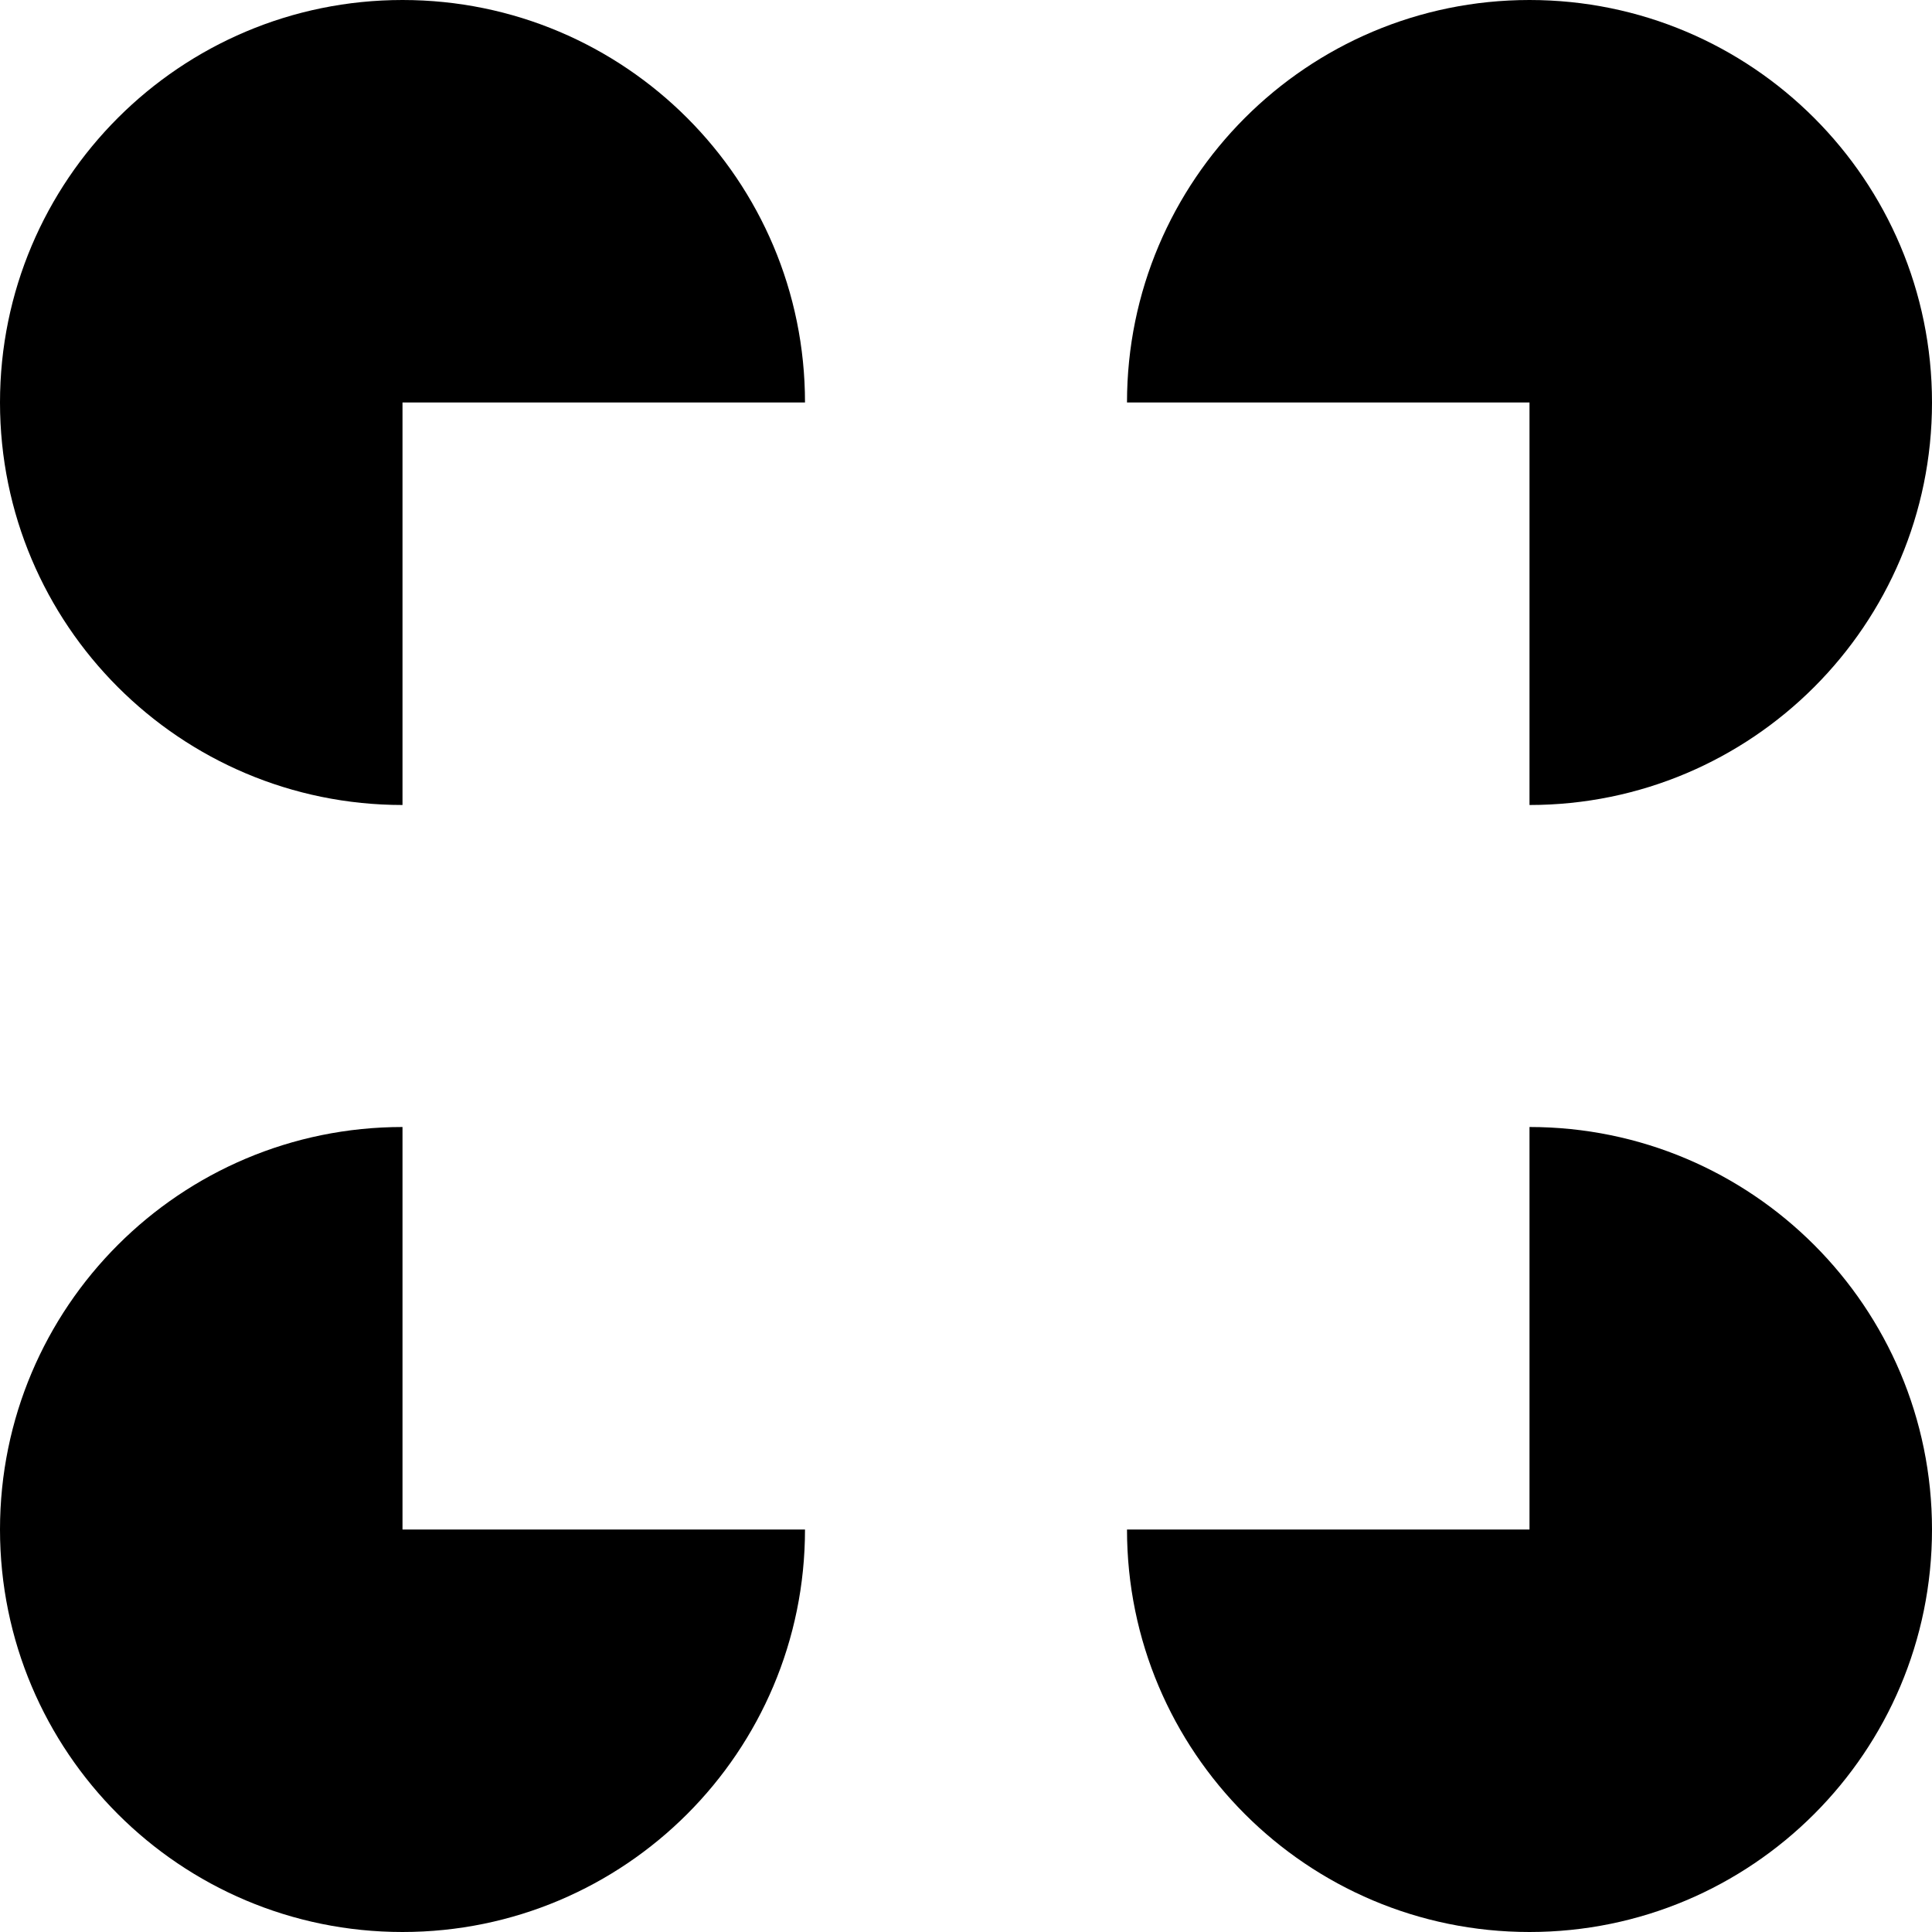
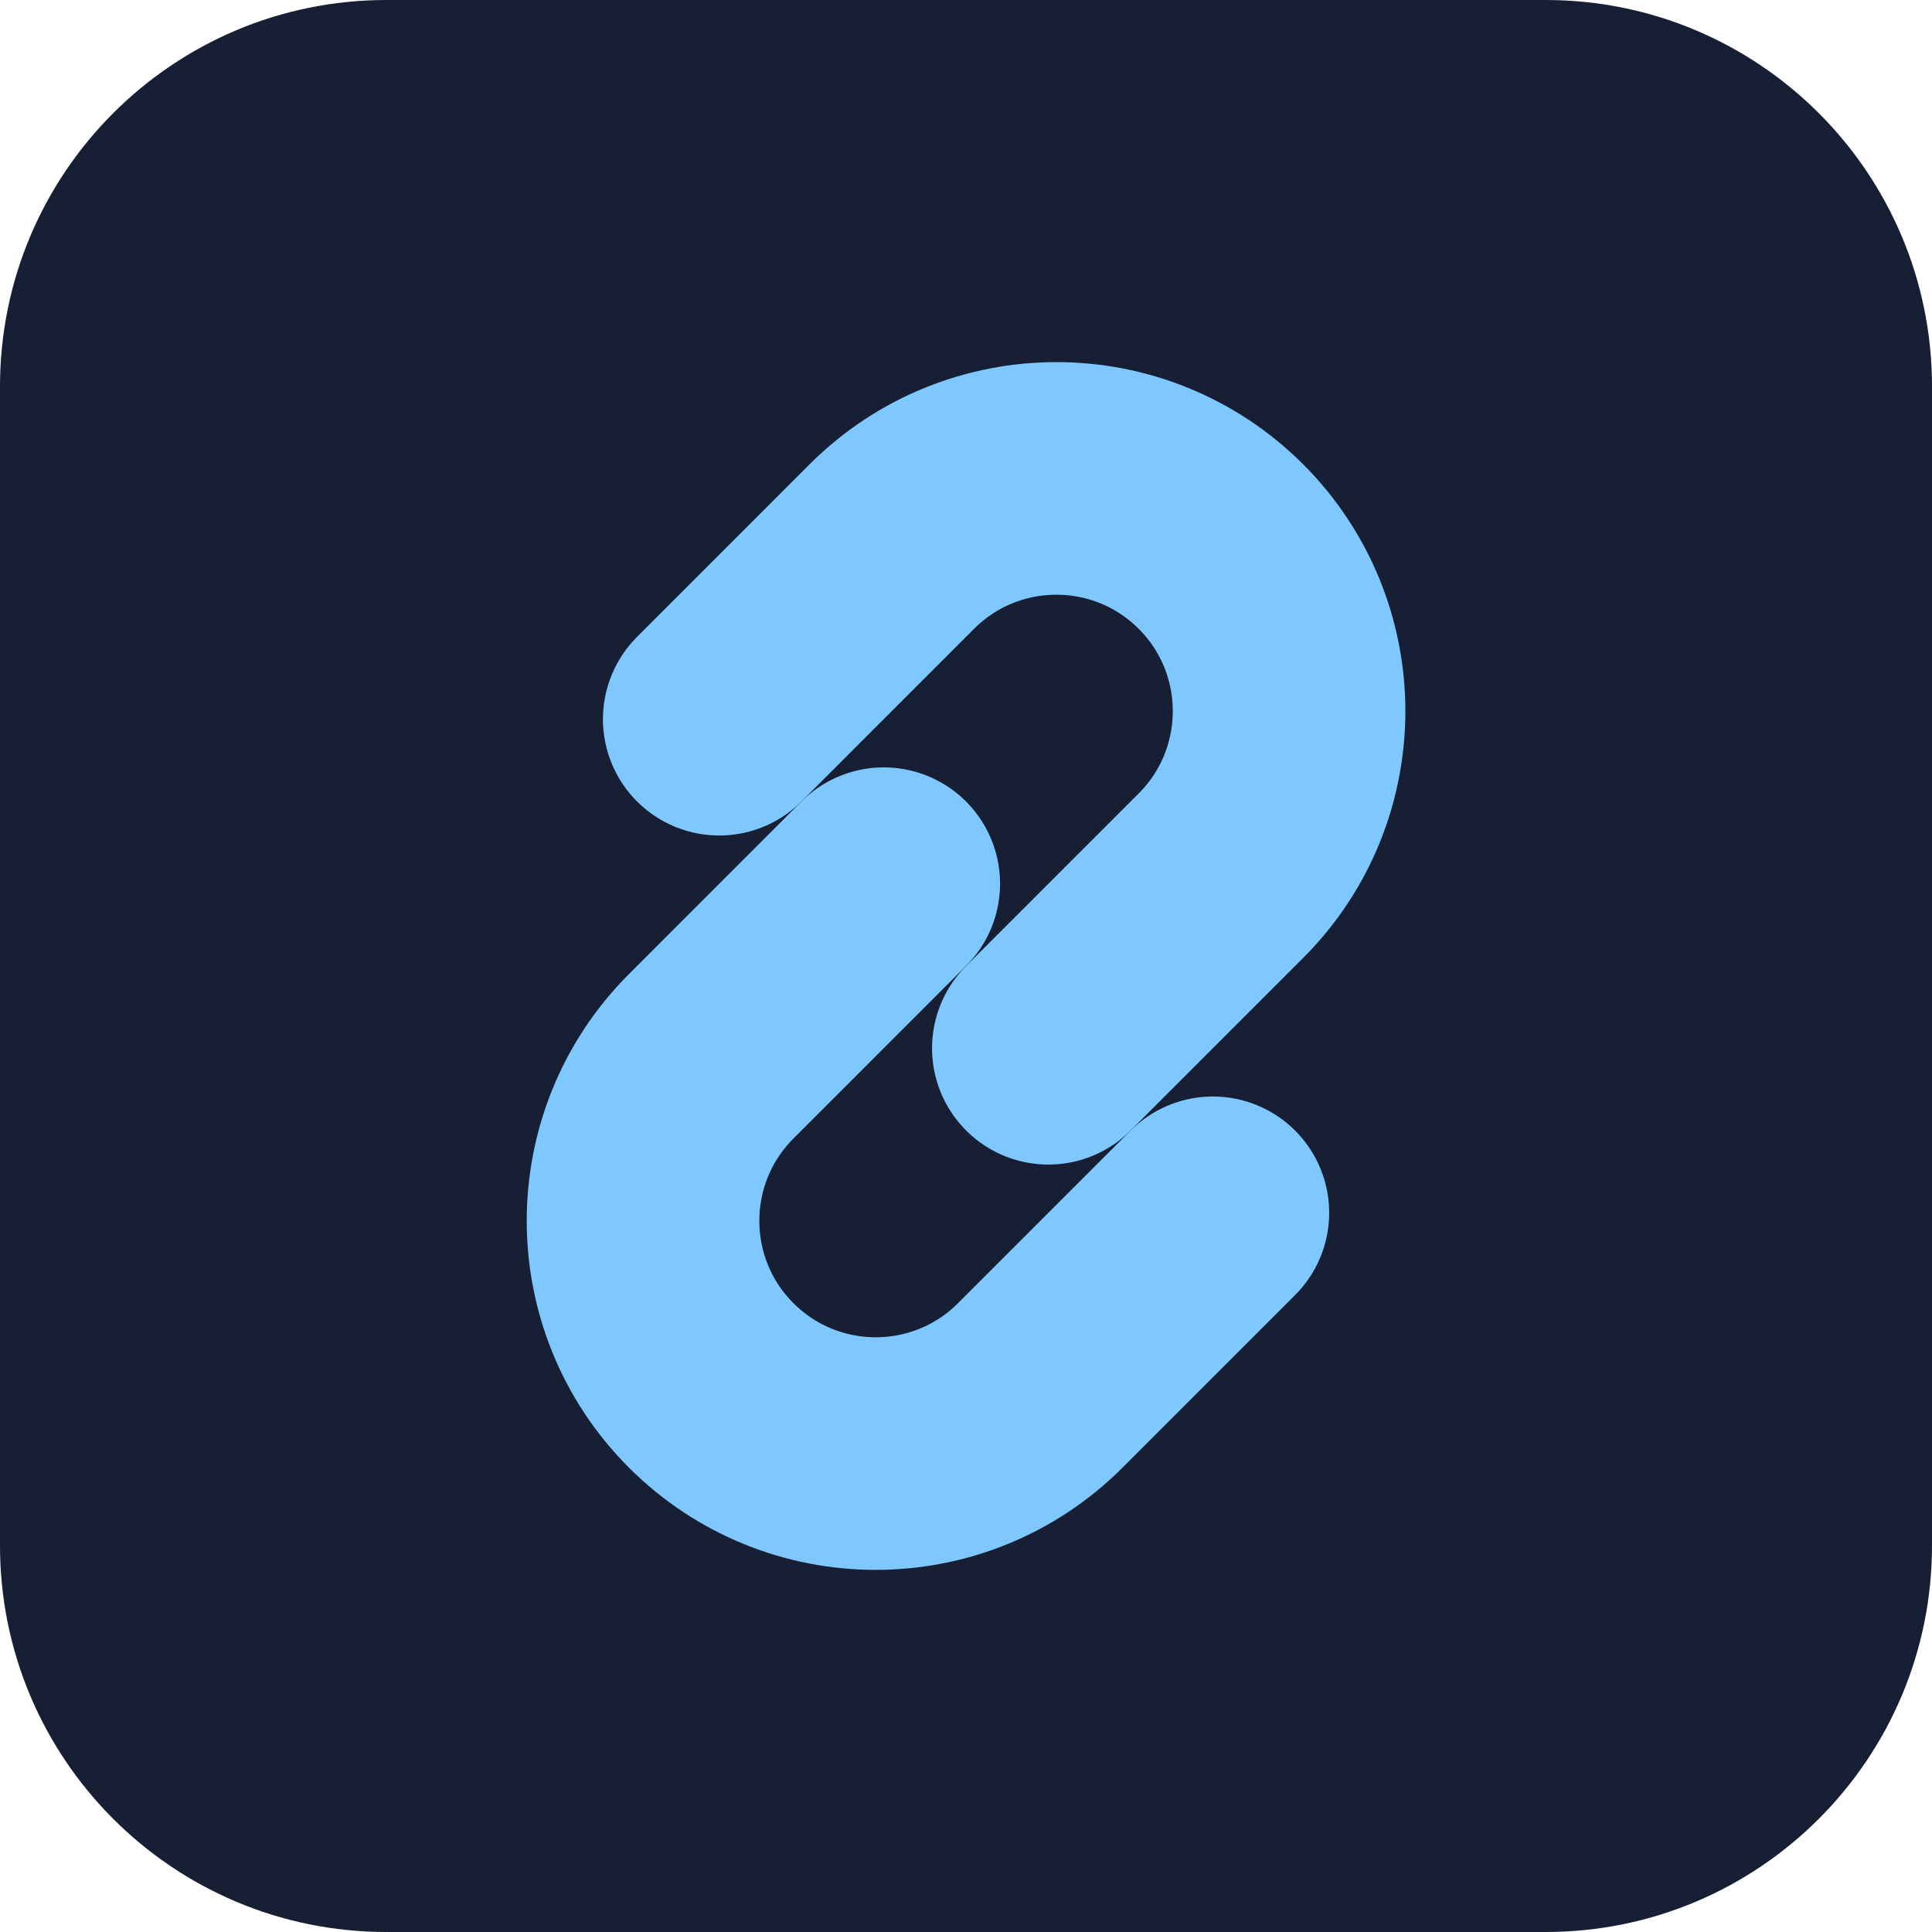
- <svg xmlns="http://www.w3.org/2000/svg" viewBox="0 0 24 24" aria-hidden="true">
-   <path fill="currentColor" d="M5 19H10A5 5 0 115 14ZM19 14A5 5 0 1114 19H19ZM10 5A5 5 0 105 10V5ZM19 5V10A5 5 0 1014 5Z" />
+ <svg xmlns="http://www.w3.org/2000/svg" viewBox="0 0 40 40" fill="none" role="img" aria-label="LangGraph">
+   <rect width="40" height="40" rx="8" fill="#161F34" />
+   <path d="M21.705 21.703L25.278 18.13C27.159 16.248 27.159 13.198 25.278 11.316C23.396 9.435 20.346 9.435 18.464 11.316L14.891 14.89" stroke="#7FC8FF" stroke-width="4.816" stroke-linecap="round" />
+   <path d="M18.297 18.296L14.724 21.87C12.843 23.751 12.843 26.802 14.724 28.683C16.606 30.565 19.656 30.565 21.538 28.683L25.111 25.11" stroke="#7FC8FF" stroke-width="4.816" stroke-linecap="round" />
</svg>
